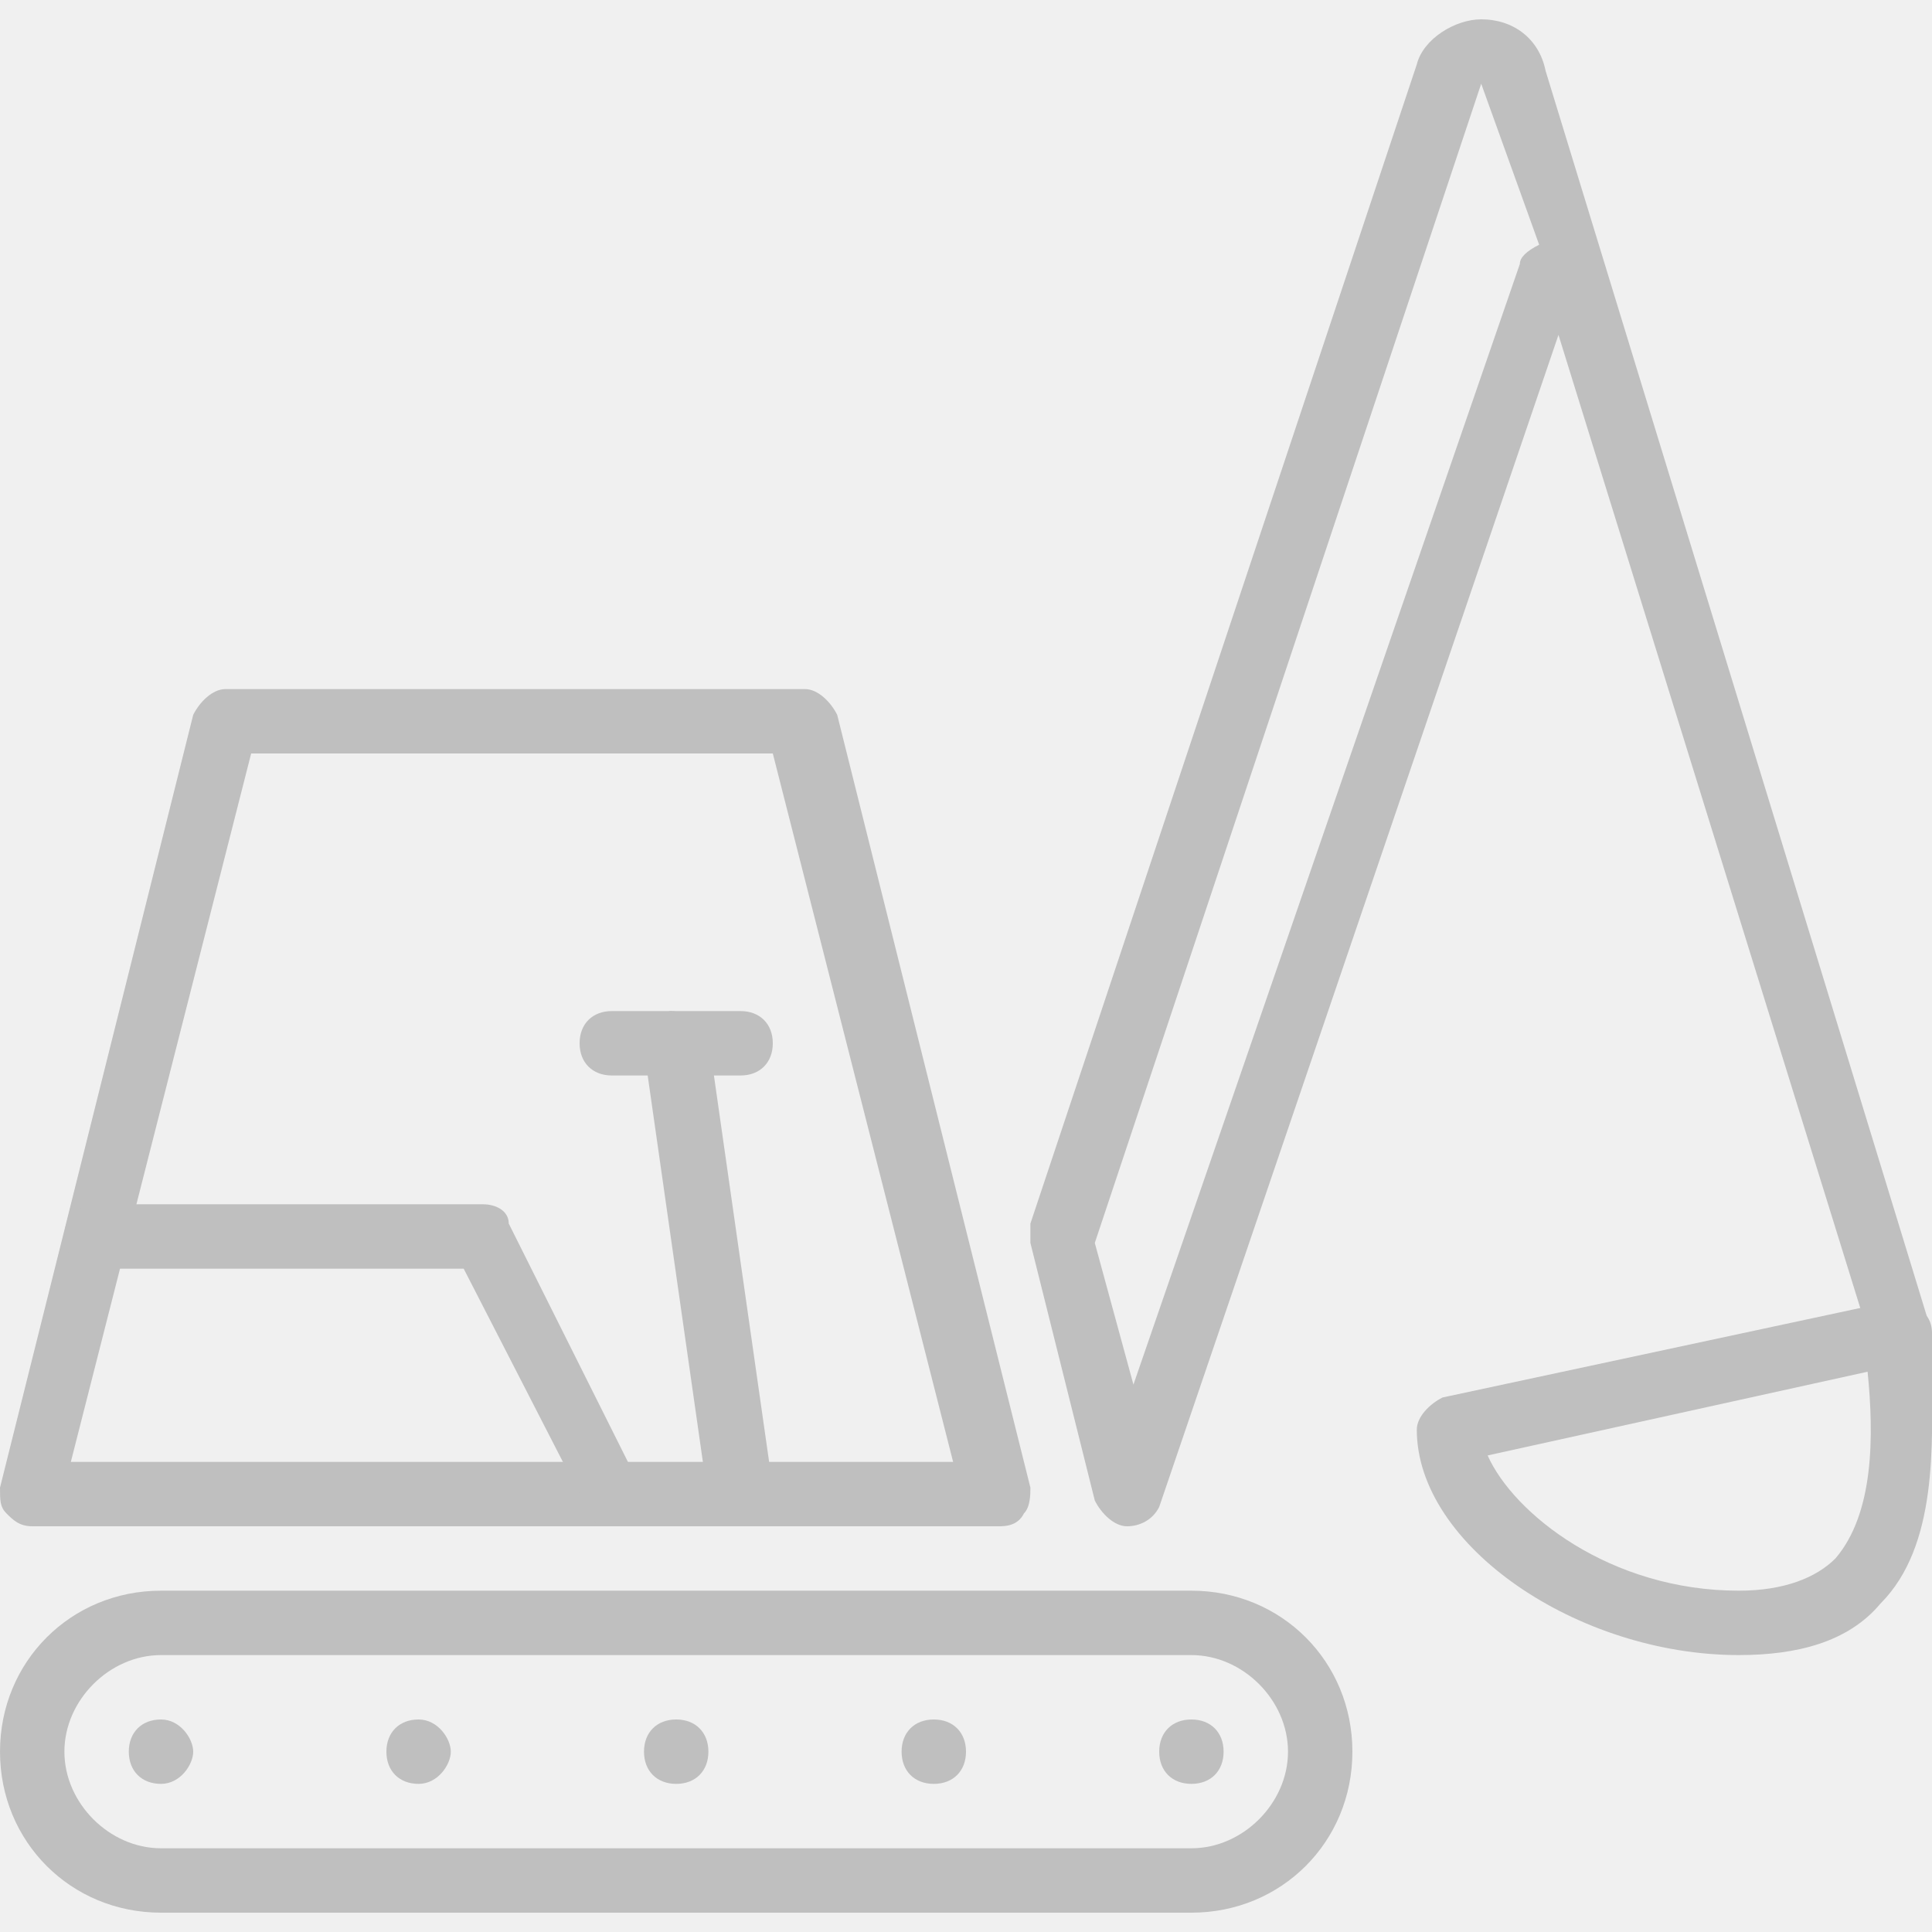
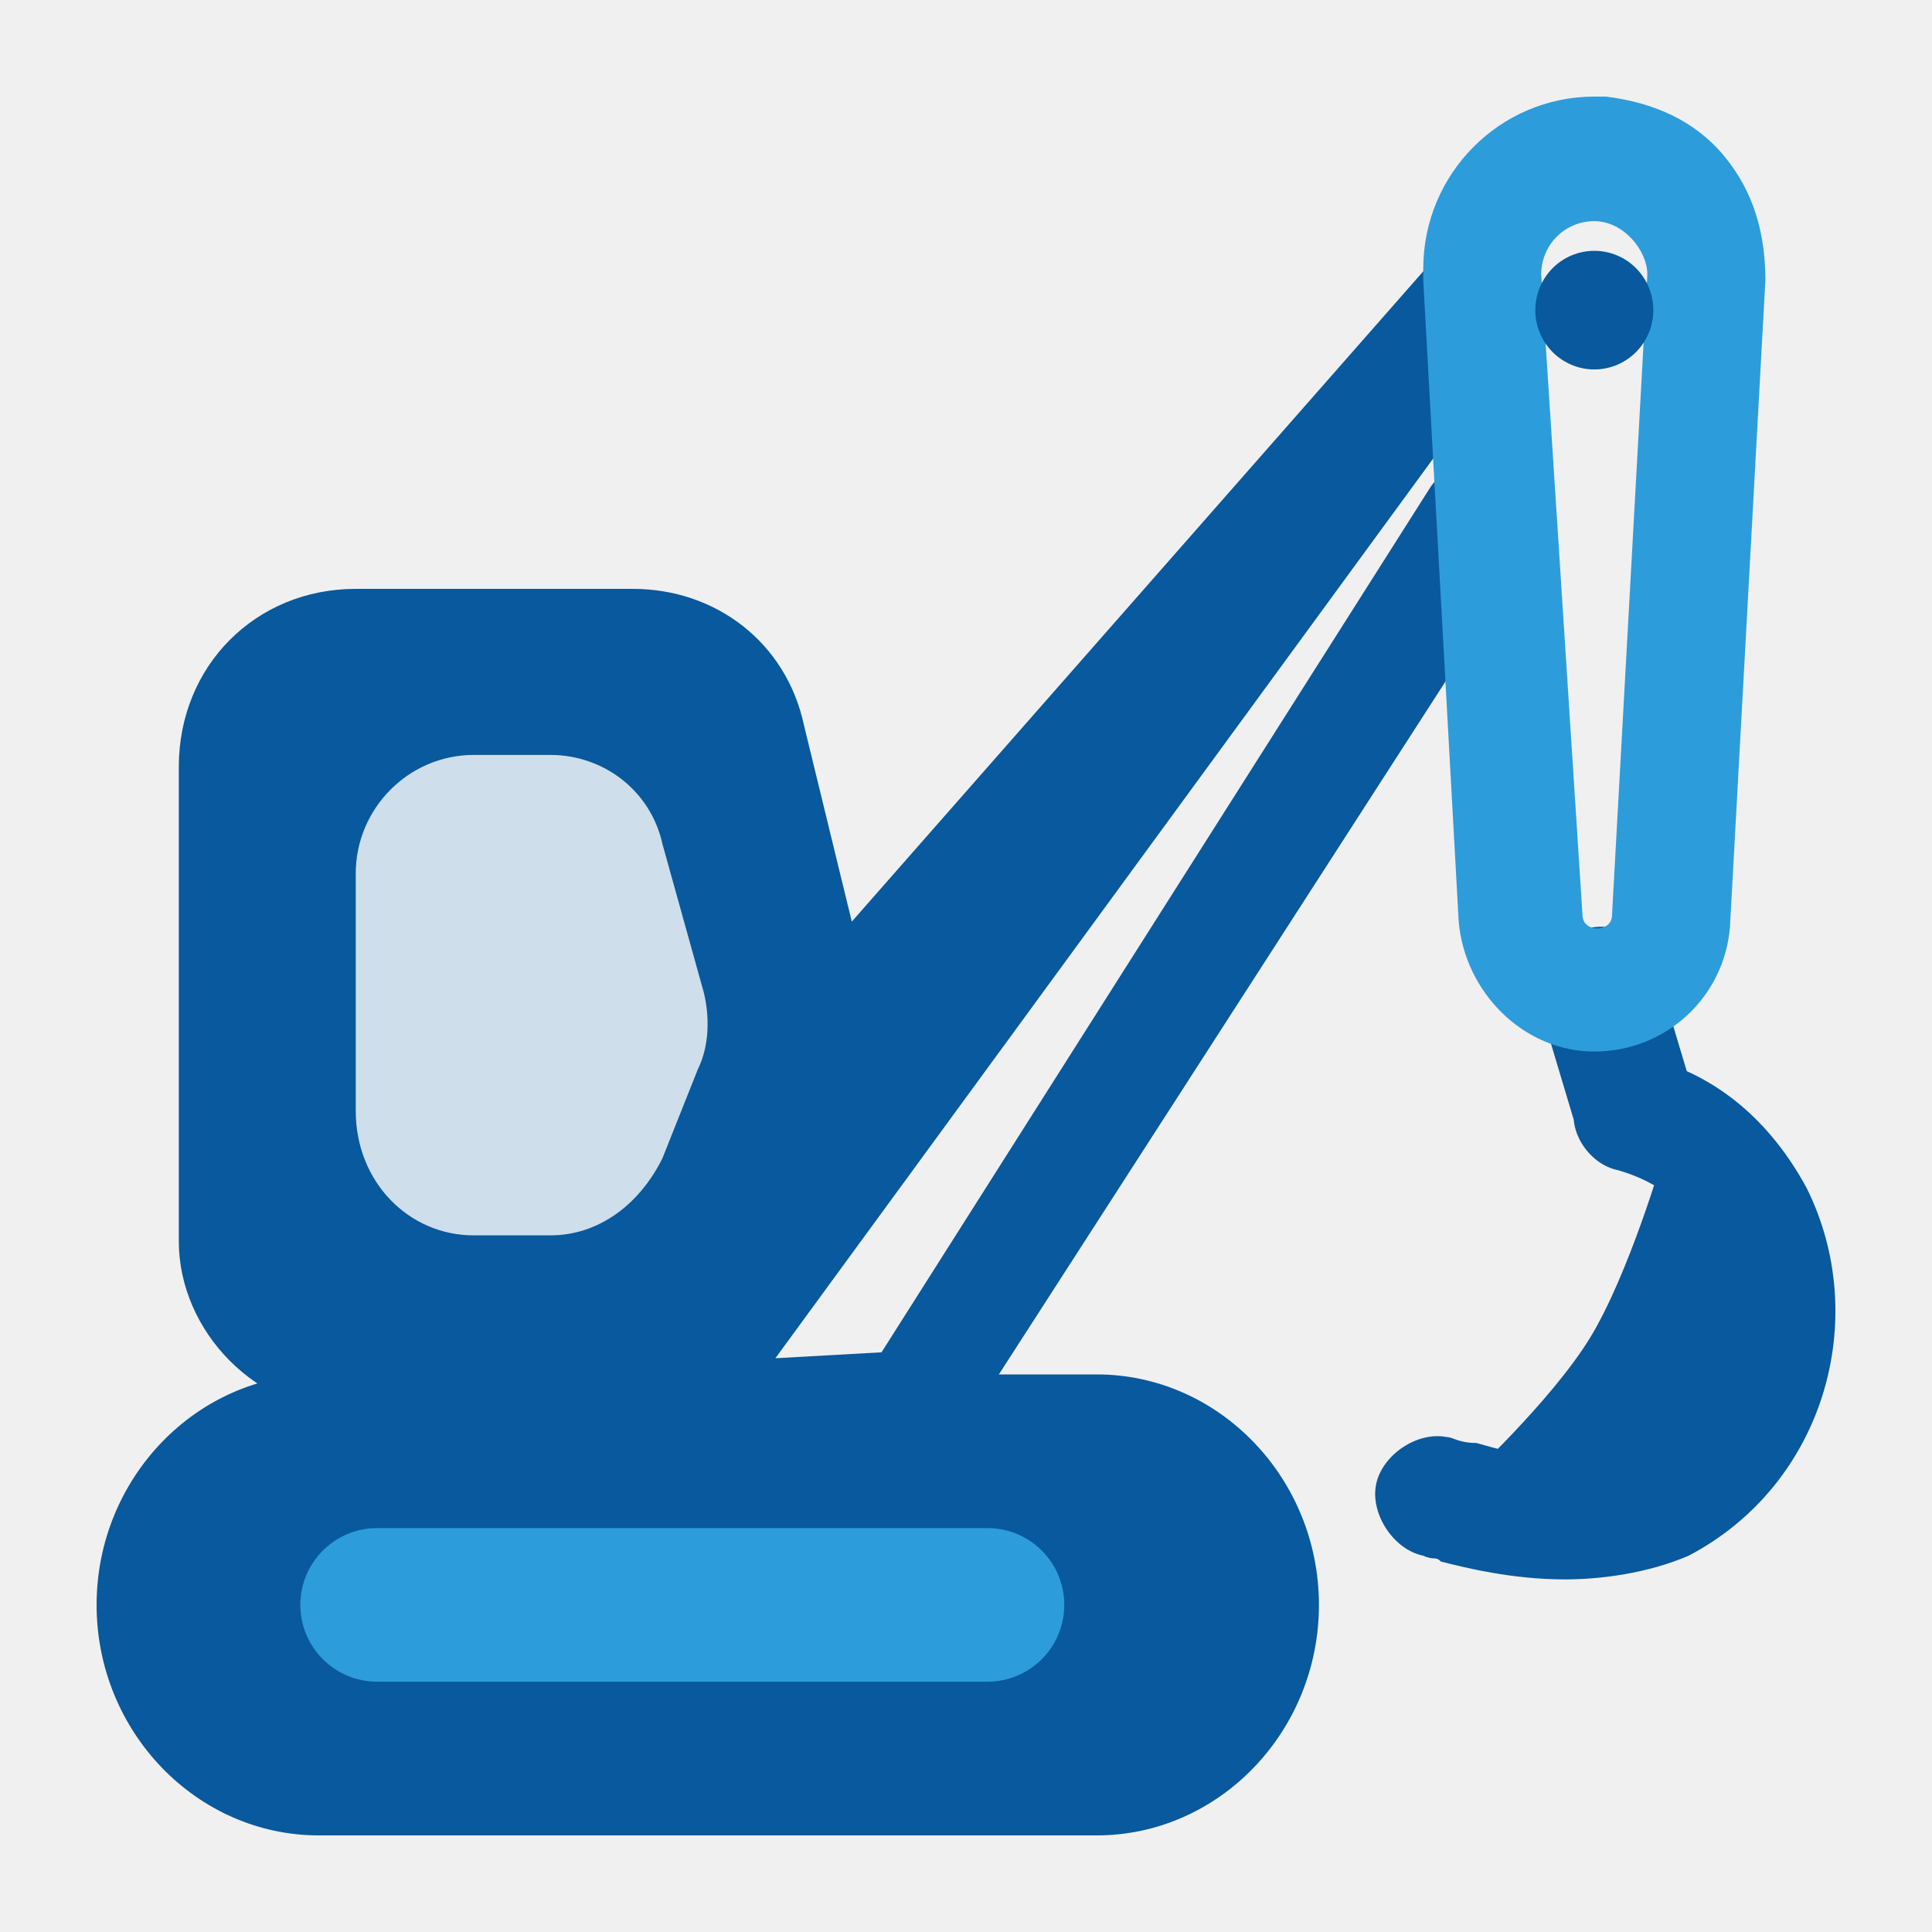
- <svg xmlns="http://www.w3.org/2000/svg" t="1591248942996" class="icon" viewBox="0 0 1024 1024" version="1.1" p-id="667" width="13" height="13">
-   <defs>
-     <style type="text/css" />
-   </defs>
-   <path d="M392.533 808.96c-6.827 0-17.067-6.827-17.067-13.653l-34.133-238.933c0-10.24 6.827-17.067 13.653-20.48 10.24 0 17.067 6.827 20.48 13.653l34.133 238.933c0 13.653-6.827 20.48-17.067 20.48zM85.333 945.493c-10.24 0-17.067-6.827-17.067-17.067s6.827-17.067 17.067-17.067 17.067 10.24 17.067 17.067-6.827 17.067-17.067 17.067zM494.933 945.493c-10.24 0-17.067-6.827-17.067-17.067s6.827-17.067 17.067-17.067 17.067 6.827 17.067 17.067-6.827 17.067-17.067 17.067zM631.467 945.493c-10.24 0-17.067-6.827-17.067-17.067s6.827-17.067 17.067-17.067 17.067 6.827 17.067 17.067-6.827 17.067-17.067 17.067zM221.867 945.493c-10.24 0-17.067-6.827-17.067-17.067s6.827-17.067 17.067-17.067 17.067 10.24 17.067 17.067-6.827 17.067-17.067 17.067zM597.333 808.96c-6.827 0-13.653-6.827-17.067-13.653l-34.133-136.533V648.533l204.8-614.4c3.413-13.653 20.48-23.893 34.133-23.893 17.067 0 30.72 10.24 34.133 27.307l204.8 669.013c3.413 10.24-3.413 17.067-10.24 20.48-10.24 3.413-17.067-3.413-20.48-10.24L826.027 177.493 614.4 798.72c-3.413 6.827-10.24 10.24-17.067 10.24z m-17.067-150.187l20.48 75.093 204.8-593.92c0-3.413 3.413-6.827 10.24-10.24L785.067 44.373l-204.8 614.4z" fill="#bfbfbf" p-id="668" />
-   <path d="M921.6 877.227c-85.333 0-170.667-58.027-170.667-119.467 0-6.827 6.827-13.653 13.653-17.067l238.933-51.2c3.413 0 10.24 0 13.653 3.413 3.413 3.413 6.827 6.827 6.827 13.653v20.48c0 37.547 3.413 92.16-27.307 122.88-17.067 20.48-44.373 27.307-75.093 27.307z m-133.12-105.813c13.653 30.72 64.853 71.68 133.12 71.68 23.893 0 40.96-6.827 51.2-17.067 20.48-23.893 20.48-64.853 17.067-98.987l-201.387 44.373zM358.4 945.493c-10.24 0-17.067-6.827-17.067-17.067s6.827-17.067 17.067-17.067 17.067 6.827 17.067 17.067-6.827 17.067-17.067 17.067zM529.067 808.96H17.067c-6.827 0-10.24-3.413-13.653-6.827-3.413-3.413-3.413-6.827-3.413-13.653l102.4-409.6c3.413-6.827 10.24-13.653 17.067-13.653h307.2c6.827 0 13.653 6.827 17.067 13.653l102.4 409.6c0 3.413 0 10.24-3.413 13.653-3.413 6.827-10.24 6.827-13.653 6.827z m-491.52-34.133h467.627l-95.573-375.467H133.12l-95.573 375.467z" fill="#bfbfbf" p-id="669" />
-   <path d="M324.267 808.96c-6.827 0-13.653-3.413-13.653-10.24l-64.853-126.293H51.2c-10.24 0-17.067-6.827-17.067-17.067s6.827-17.067 17.067-17.067h204.8c6.827 0 13.653 3.413 13.653 10.24l68.267 136.533c3.413 6.827 0 17.067-6.827 23.893h-6.827zM392.533 570.027h-68.267c-10.24 0-17.067-6.827-17.067-17.067s6.827-17.067 17.067-17.067h68.267c10.24 0 17.067 6.827 17.067 17.067s-6.827 17.067-17.067 17.067zM631.467 1013.76h-546.133c-47.787 0-85.333-37.547-85.333-85.333s37.547-85.333 85.333-85.333h546.133c47.787 0 85.333 37.547 85.333 85.333s-37.547 85.333-85.333 85.333z m-546.133-136.533c-27.307 0-51.2 23.893-51.2 51.2s23.893 51.2 51.2 51.2h546.133c27.307 0 51.2-23.893 51.2-51.2s-23.893-51.2-51.2-51.2h-546.133z" fill="#bfbfbf" p-id="670" />
+ <svg xmlns="http://www.w3.org/2000/svg" width="13" height="13" viewBox="0 0 40 40" fill="none">
+   <path d="M7.365 29.261H13.349C14.936 29.261 16.279 28.279 16.768 26.805L17.989 22.998C18.233 22.384 18.233 21.648 18.111 21.034L16.646 15.017C16.279 13.297 14.814 12.192 13.105 12.192H7.365C5.29 12.192 3.702 13.789 3.702 15.876V25.7C3.702 27.542 5.29 29.261 7.365 29.261Z" fill="#08599D" />
+   <path d="M6.601 38H22.706C25.237 38 27.307 35.853 27.307 33.228C27.307 30.604 25.237 28.456 22.706 28.456H6.601C4.071 28.456 2 30.604 2 33.228C2 35.853 4.071 38 6.601 38Z" fill="#08599D" />
+   <rect x="6.218" y="31.637" width="15.817" height="3.181" rx="1.591" fill="#2D9CDB" />
+   <path d="M34.962 32.209C34.107 32.577 33.13 32.7 32.398 32.7C31.299 32.7 30.322 32.454 29.834 32.331C29.712 32.209 29.697 32.316 29.467 32.209C28.857 32.086 28.368 31.349 28.49 30.735C28.613 30.121 29.345 29.63 29.956 29.753C30.078 29.753 30.2 29.875 30.566 29.875C31.421 30.121 32.764 30.489 33.985 29.875C35.573 29.139 36.061 27.174 35.328 25.7C34.962 24.963 34.352 24.472 33.497 24.227C32.886 24.104 32.398 23.367 32.642 22.753C32.764 22.139 33.497 21.648 34.107 21.893C35.573 22.262 36.672 23.244 37.404 24.595C38.748 27.297 37.771 30.735 34.962 32.209Z" fill="#08599D" />
+   <path d="M10.436 30.577L19.472 30.331L31.543 11.602C31.91 11.11 31.787 10.374 31.299 9.882C30.811 9.514 29.956 9.514 29.589 10.128L18.251 27.998L16.053 28.121L31.543 6.935C32.032 6.444 31.91 5.707 31.421 5.216C30.933 4.725 30.2 4.848 29.712 5.339L20.431 15.9L16.768 20.068C16.288 20.614 15.908 22.603 15.538 24.48L14.524 28.121C12.78 30.106 10.436 30.577 10.436 30.577Z" fill="#08599D" />
+   <path d="M31.171 32.532C31.655 32.599 32.172 32.422 32.359 31.952L36.481 25.206C36.806 24.631 36.664 23.868 36.092 23.541C35.52 23.215 34.761 23.358 34.436 23.933C34.436 23.933 33.725 26.381 32.92 27.698C32.115 29.015 30.314 30.679 30.314 30.679C29.989 31.254 30.132 32.017 30.704 32.344C30.929 32.499 31.05 32.515 31.171 32.532Z" fill="#08599D" />
+   <path d="M32.148 31.334C32.632 31.401 33.135 31.325 33.295 31.055L37.015 27.267C37.306 26.943 37.122 26.48 36.537 26.254C35.951 26.027 35.206 26.071 34.915 26.395L31.195 30.183C30.905 30.508 31.088 30.97 31.674 31.196C31.906 31.301 32.027 31.318 32.148 31.334Z" fill="#08599D" />
+   <path d="M33.728 24.197C33.852 24.197 34.054 24.099 34.178 23.961C34.797 23.686 35.168 22.996 34.92 22.169L34.301 20.101C34.054 19.411 33.435 18.998 32.692 19.273C32.073 19.549 31.702 20.239 31.949 21.066L32.568 23.134C32.816 23.686 33.233 24.197 33.728 24.197Z" fill="#08599D" />
+   <path d="M33.008 21.771C34.474 21.771 35.695 20.666 35.817 19.192L36.55 5.807C36.55 4.824 36.305 3.965 35.695 3.228C35.084 2.491 34.23 2.123 33.253 2H33.008C31.055 2 29.467 3.596 29.467 5.561V5.807L30.2 19.069C30.322 20.543 31.543 21.771 33.008 21.771V21.771ZM33.375 18.946C33.375 19.315 32.764 19.315 32.764 18.946L31.909 5.684C31.909 5.07 32.398 4.579 33.008 4.579C33.619 4.579 34.107 5.193 34.107 5.684L33.375 18.946V18.946Z" fill="#2D9CDB" />
+   <path d="M34.23 6.421C34.23 6.746 34.101 7.059 33.872 7.289C33.643 7.519 33.332 7.649 33.008 7.649C32.685 7.649 32.374 7.519 32.145 7.289C31.916 7.059 31.787 6.746 31.787 6.421C31.787 6.095 31.916 5.783 32.145 5.552C32.374 5.322 32.685 5.193 33.008 5.193C33.332 5.193 33.643 5.322 33.872 5.552C34.101 5.783 34.23 6.095 34.23 6.421V6.421Z" fill="#08599D" />
+   <path d="M9.808 25.577H11.395C12.372 25.577 13.227 24.963 13.715 23.981L14.448 22.139C14.692 21.648 14.692 21.034 14.57 20.543L13.715 17.473C13.471 16.367 12.494 15.63 11.395 15.63H9.808C8.464 15.63 7.365 16.736 7.365 18.087V22.998C7.365 24.472 8.464 25.577 9.808 25.577Z" fill="white" fill-opacity="0.8" />
</svg>
